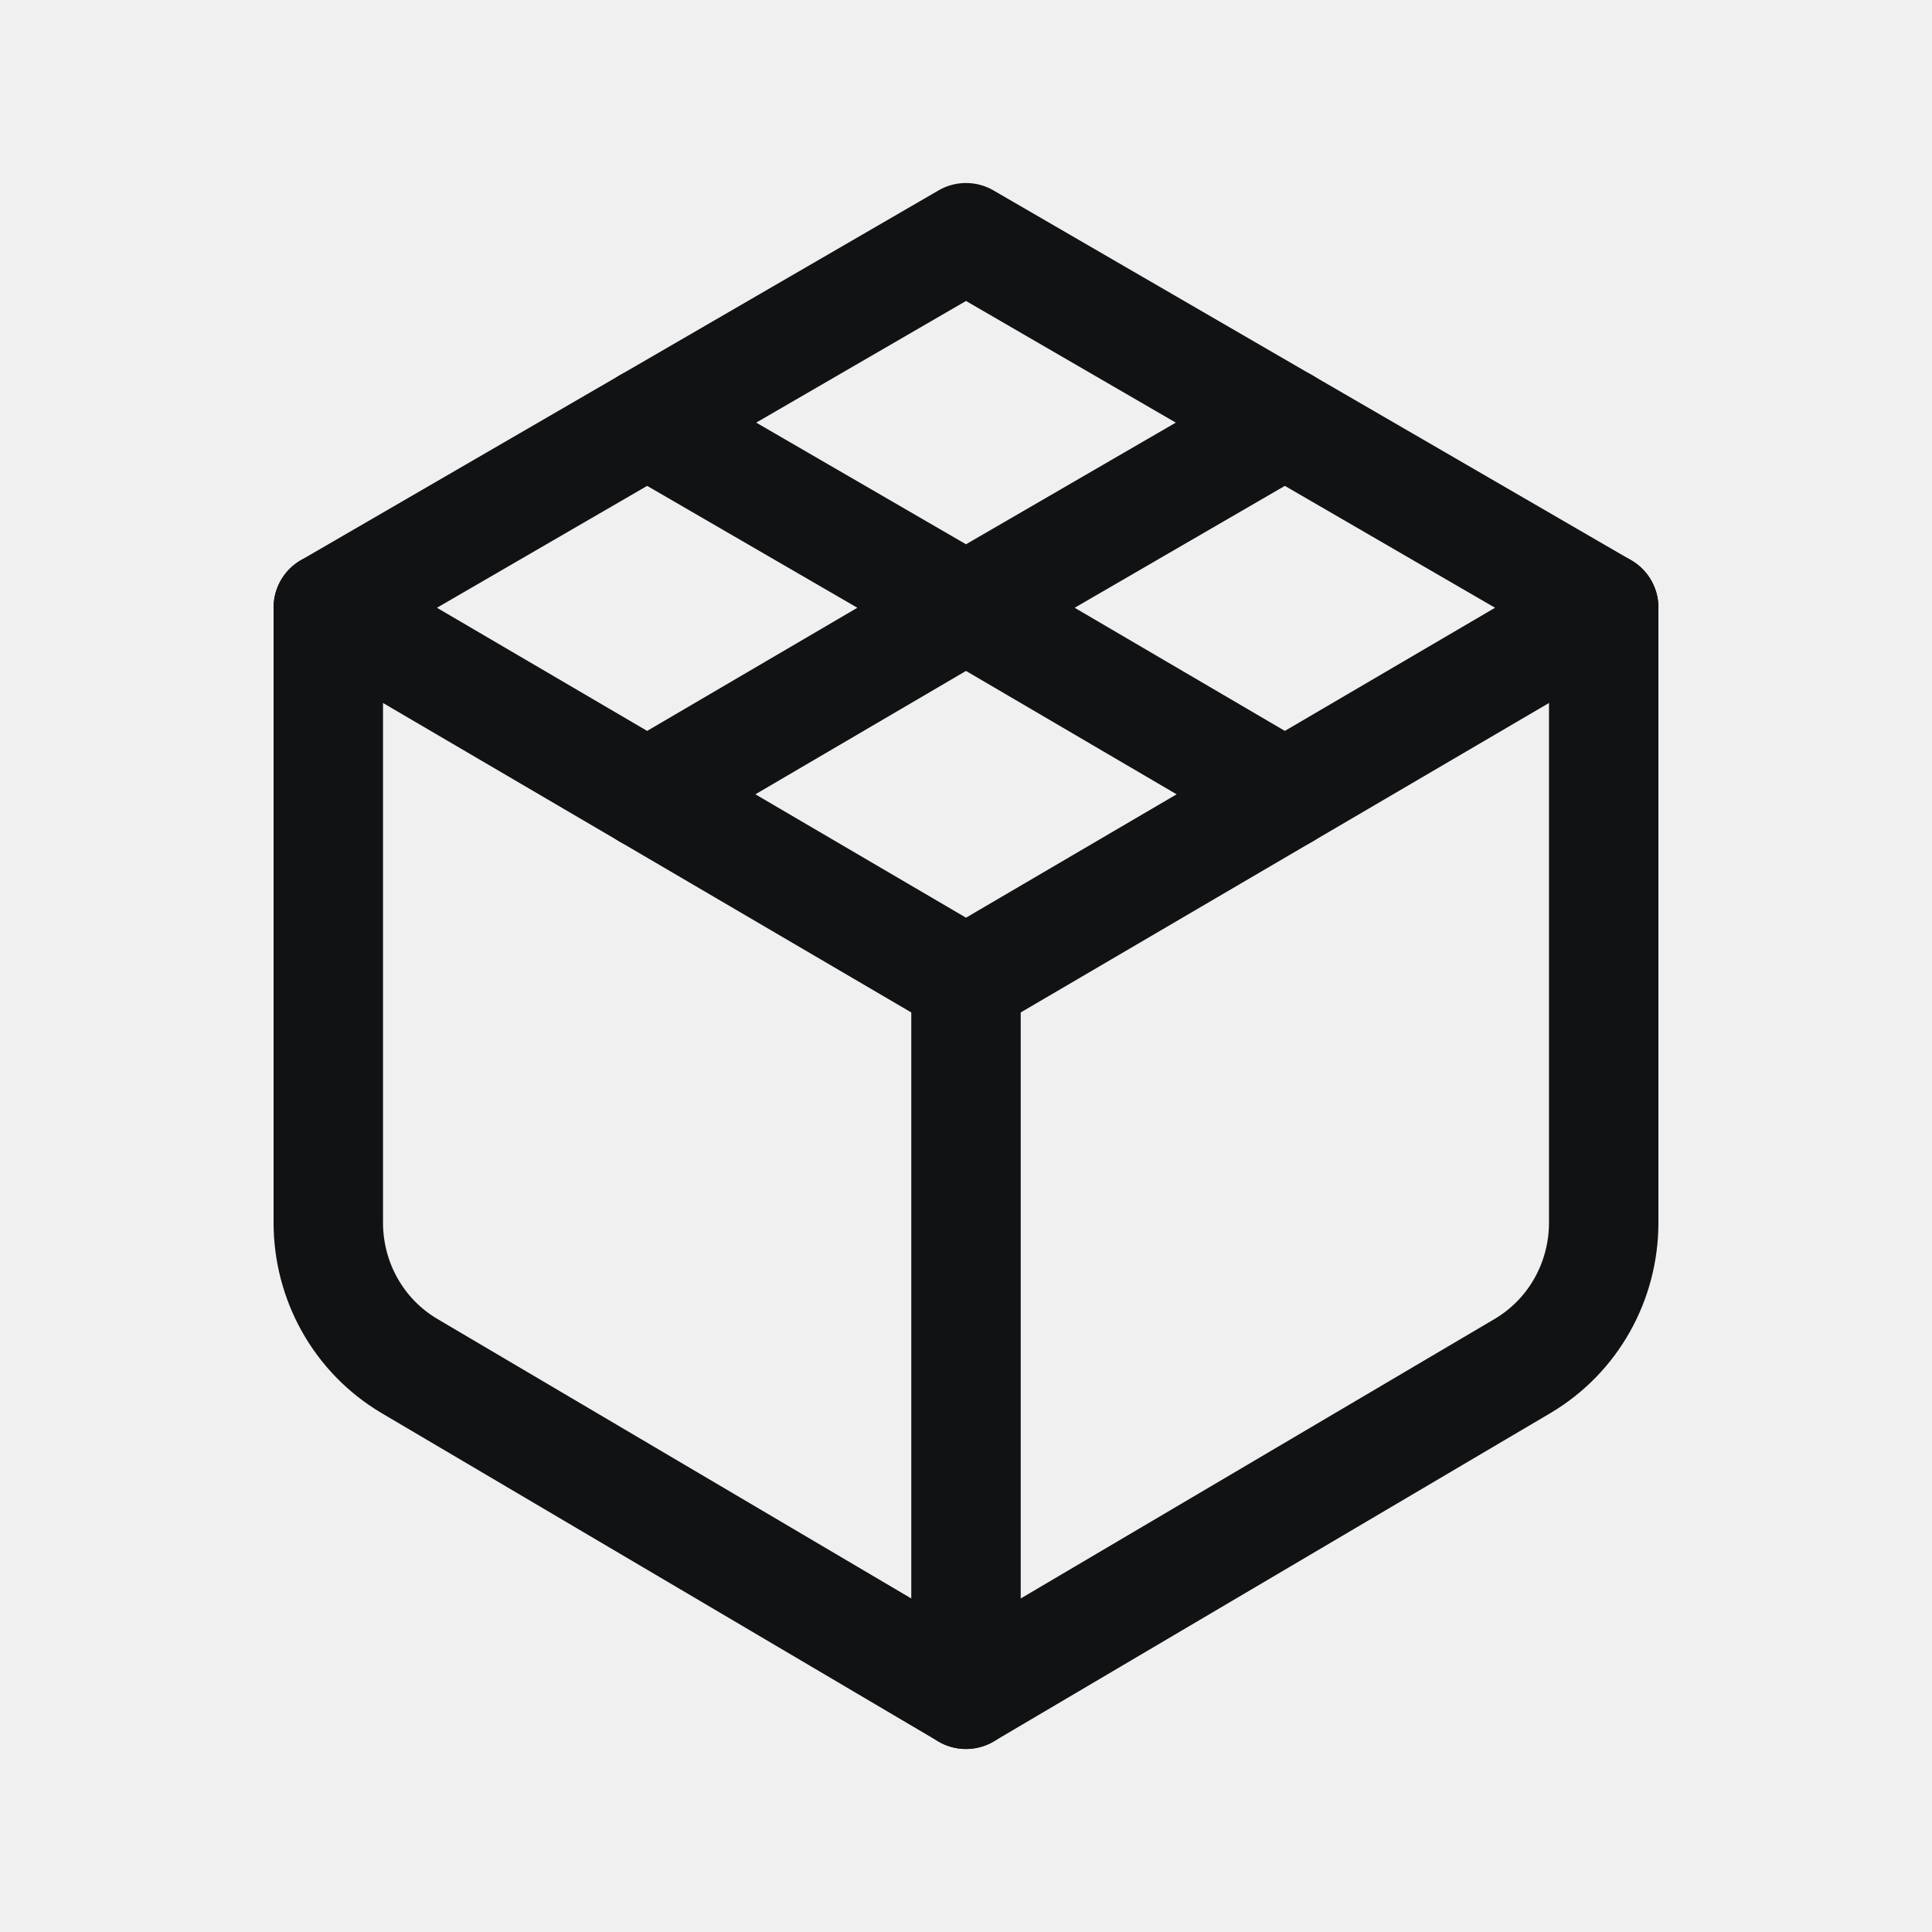
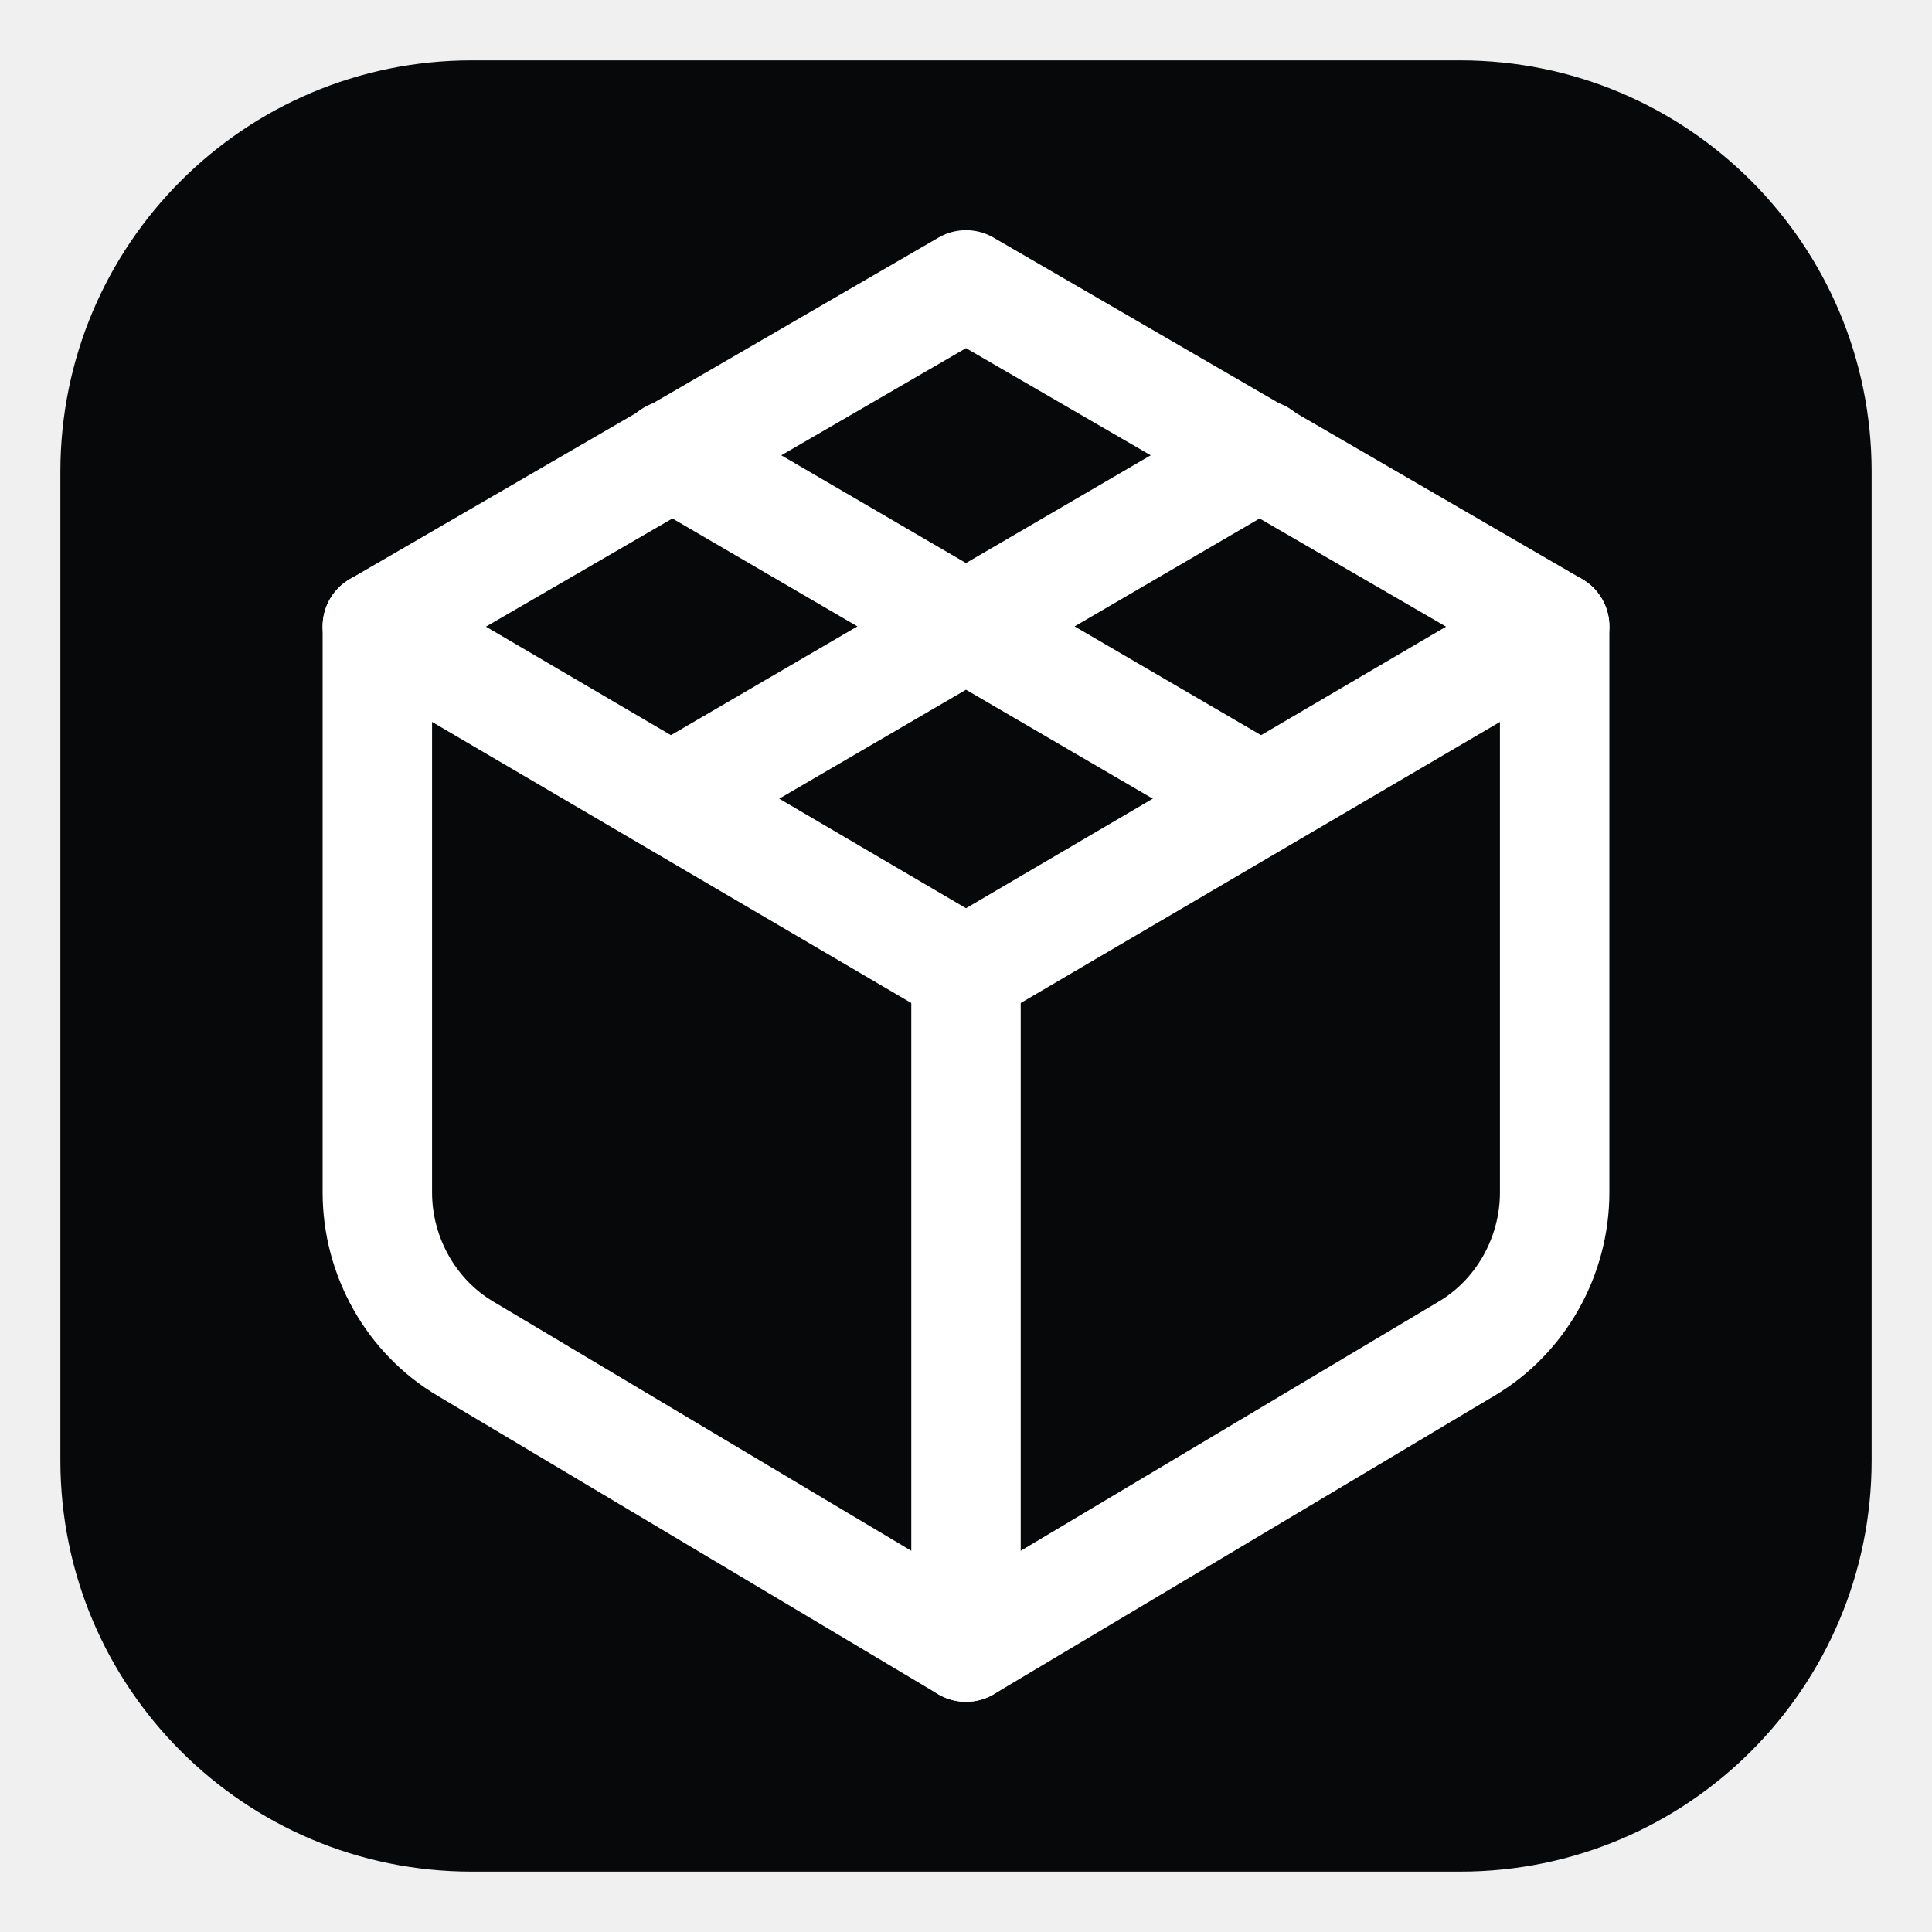
<svg xmlns="http://www.w3.org/2000/svg" viewBox="0 0 1024 1024" fill="none">
-   <g stroke="#111214" stroke-width="58" stroke-linecap="round" stroke-linejoin="round">
-     <path d="M512 126 850 322 512 520 174 322Z" />
-     <path d="M343 224 512 322 681 224M343 421 512 322 681 421" />
-     <path d="M174 322v326c0 31 16 60 43 76l295 174 295-174c27-16 43-45 43-76V322" />
-     <path d="M512 520v378" />
+   <rect x="32" y="32" width="960" height="960" rx="218" fill="#07080A" />
+   <g stroke="#FFFFFF" stroke-width="58" stroke-linecap="round" stroke-linejoin="round">
+     <path d="M512 151 824 332 512 515 200 332Z" />
+     <path d="M356 241 512 332 668 241M356 423 512 332 668 423" />
+     <path d="M200 332v300c0 34 18 66 47 83l265 158 265-158c29-17 47-49 47-83V332" />
+     <path d="M512 515v358" />
  </g>
</svg>
